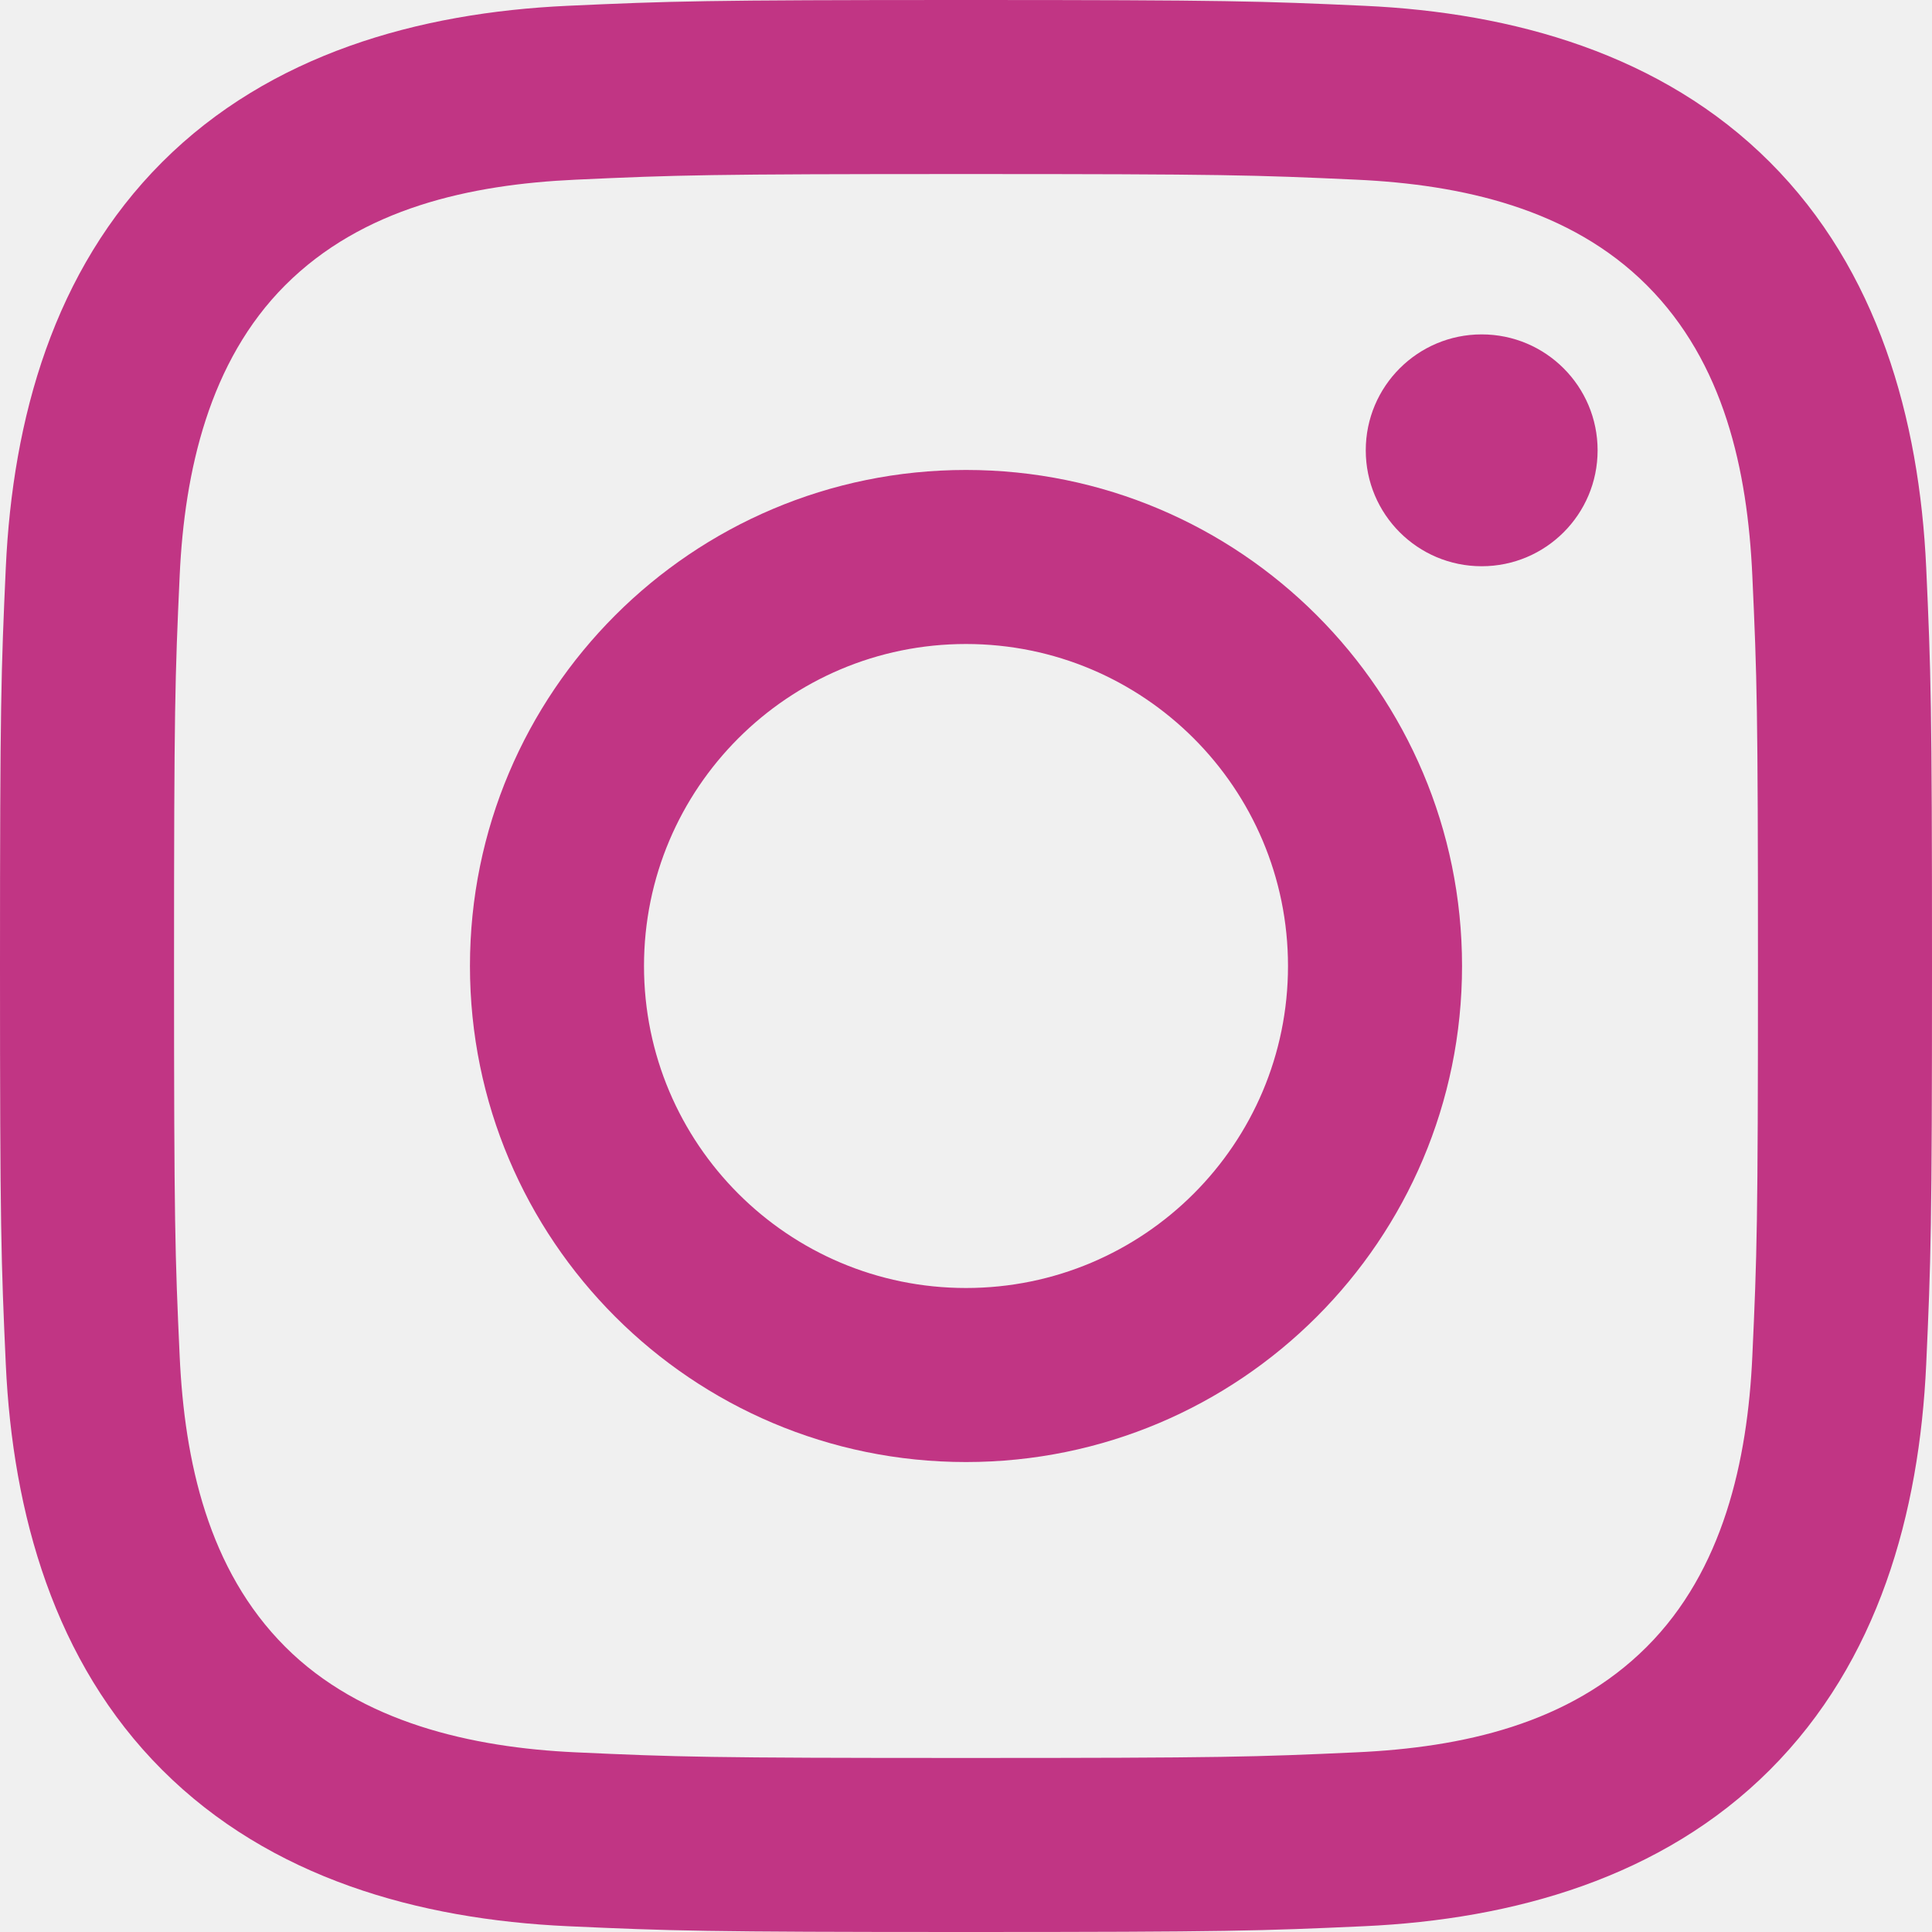
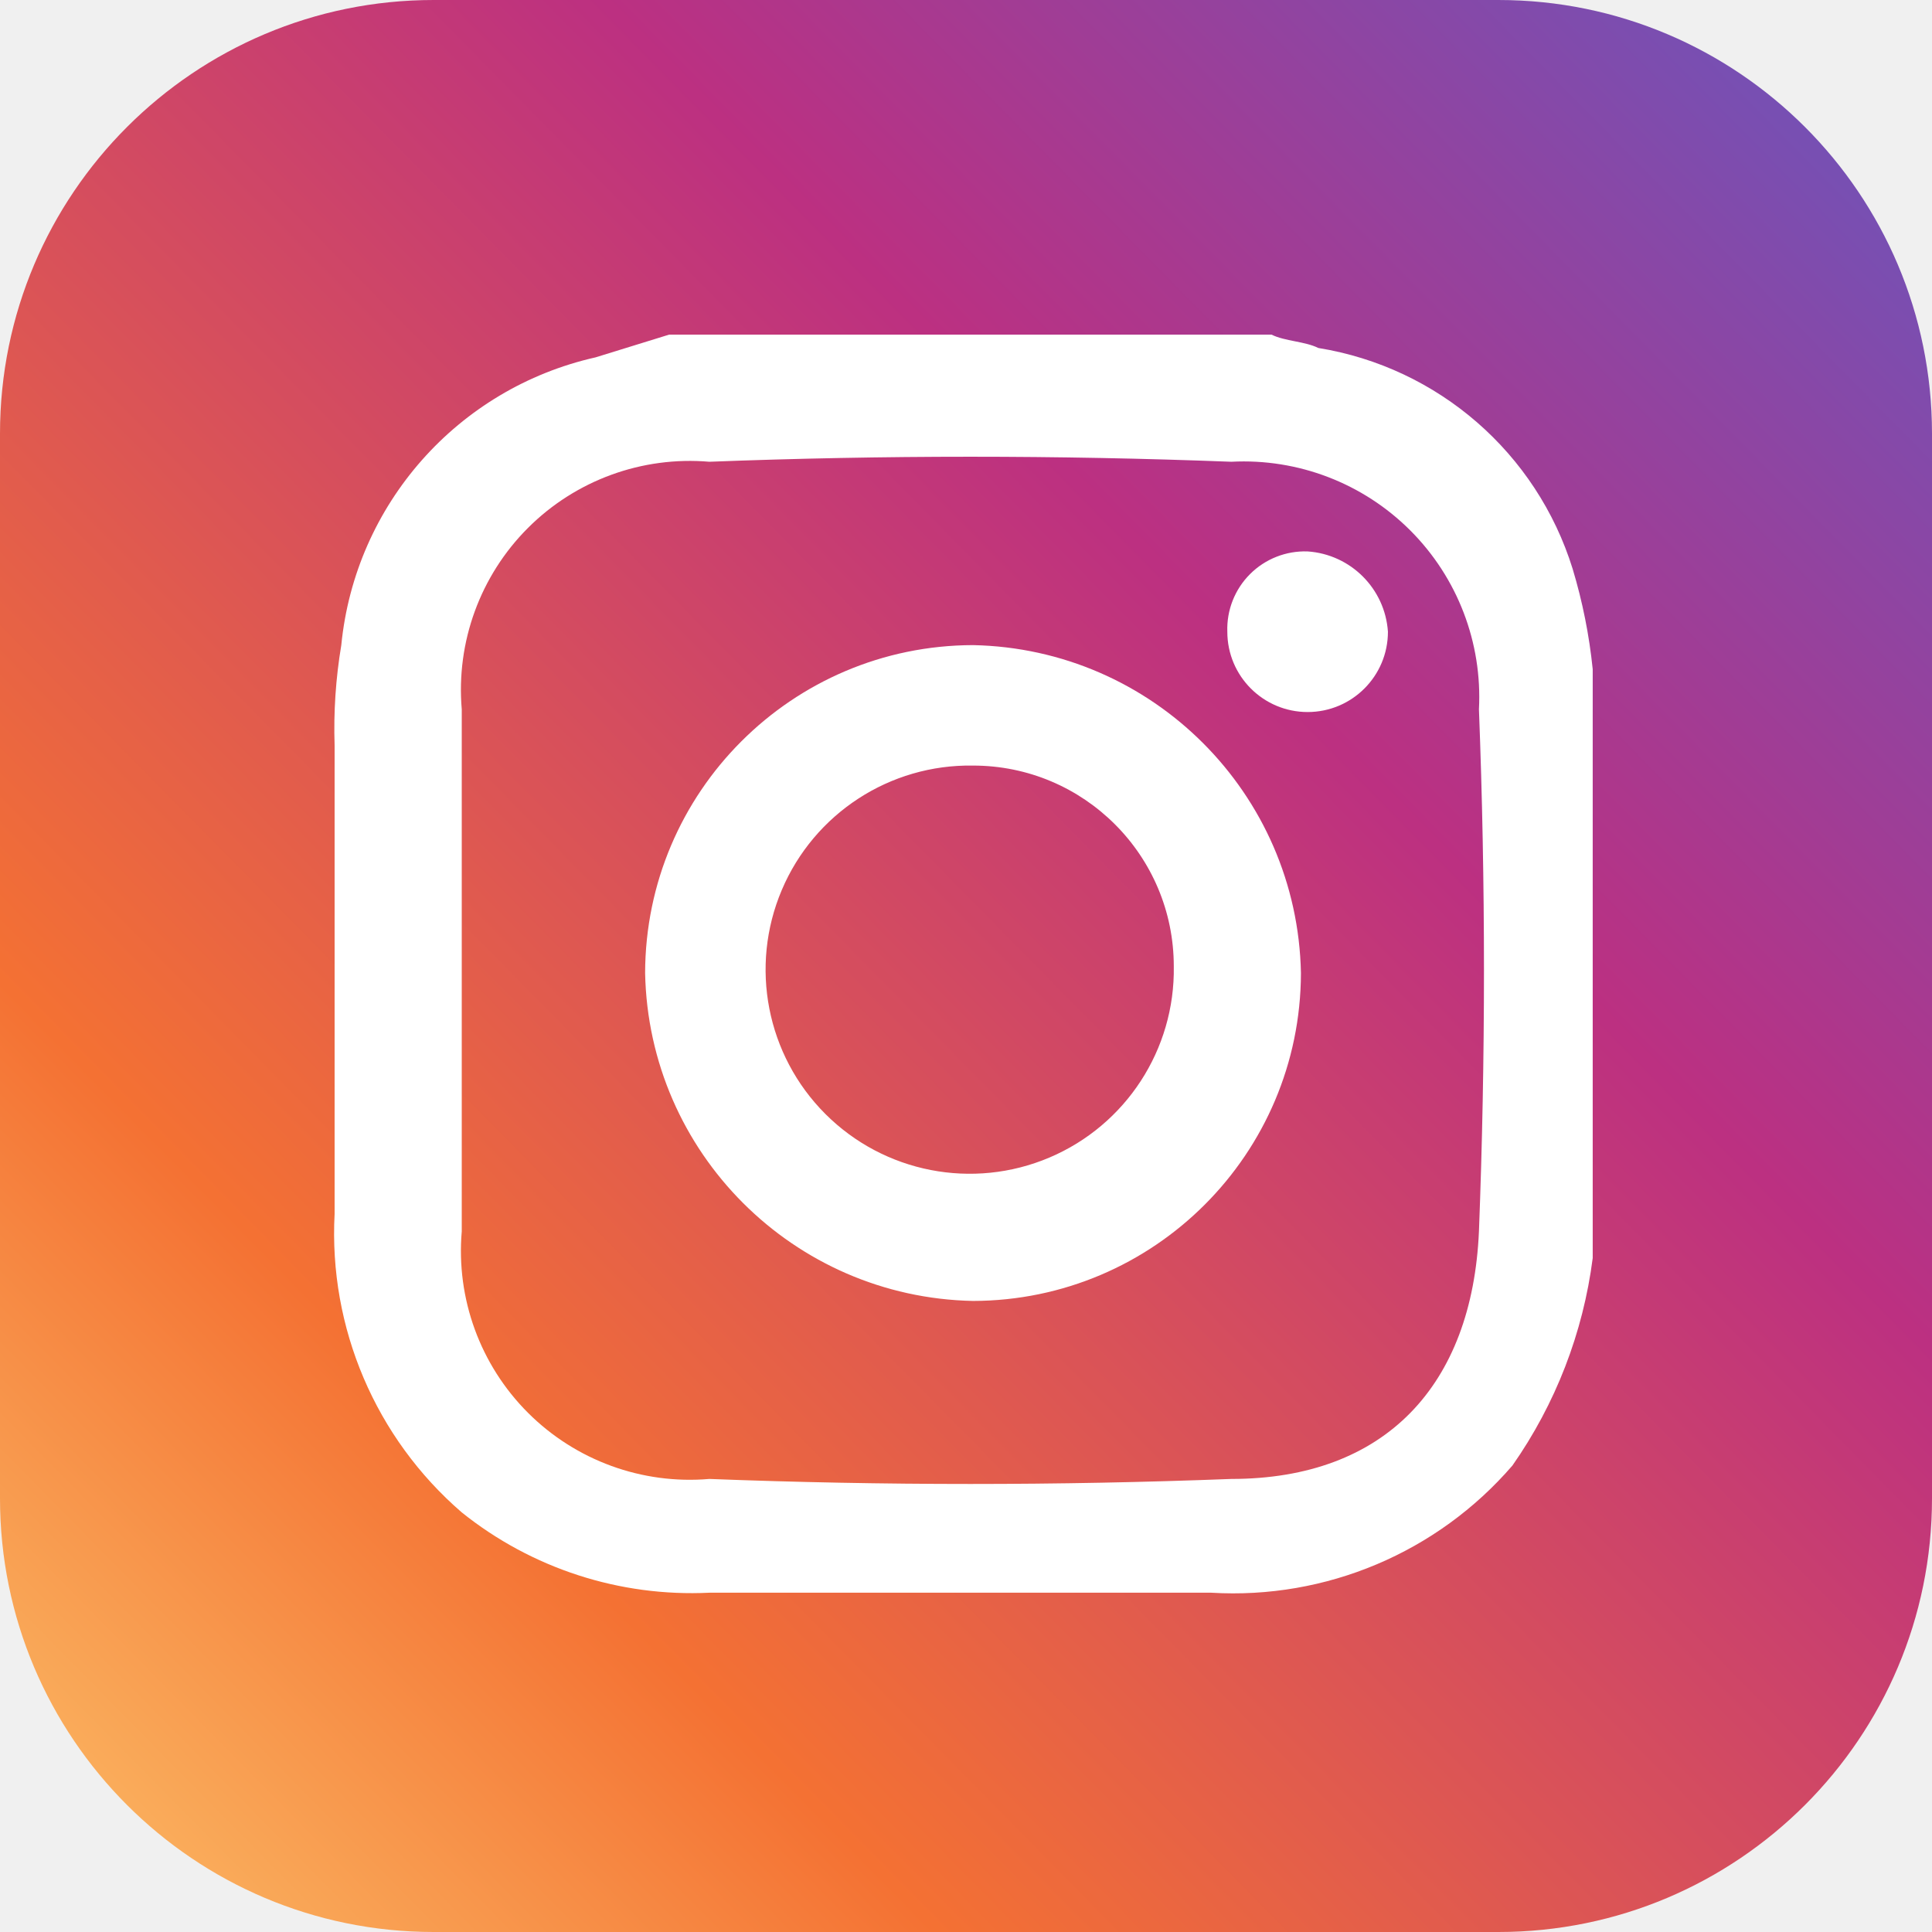
- <svg xmlns="http://www.w3.org/2000/svg" version="1.1" id="Capa_1" x="0px" y="0px" viewBox="0 0 24 24" style="enable-background:new 0 0 24 24;" xml:space="preserve" width="512" height="512">
+ <svg xmlns="http://www.w3.org/2000/svg" viewBox="0 0 28.87 28.87" id="instagram">
+   <defs>
+     <linearGradient id="a" x1="-1.84" x2="32.16" y1="30.47" y2="-3.03" gradientUnits="userSpaceOnUse">
+       <stop offset="0" stop-color="#fed576" />
+       <stop offset=".26" stop-color="#f47133" />
+       <stop offset=".61" stop-color="#bc3081" />
+       <stop offset="1" stop-color="#4c63d2" />
+     </linearGradient>
+   </defs>
  <g>
-     <path d="M12,2.162c3.204,0,3.584,0.012,4.849,0.07c1.308,0.06,2.655,0.358,3.608,1.311c0.962,0.962,1.251,2.296,1.311,3.608   c0.058,1.265,0.07,1.645,0.07,4.849c0,3.204-0.012,3.584-0.07,4.849c-0.059,1.301-0.364,2.661-1.311,3.608   c-0.962,0.962-2.295,1.251-3.608,1.311c-1.265,0.058-1.645,0.07-4.849,0.07s-3.584-0.012-4.849-0.07   c-1.291-0.059-2.669-0.371-3.608-1.311c-0.957-0.957-1.251-2.304-1.311-3.608c-0.058-1.265-0.07-1.645-0.07-4.849   c0-3.204,0.012-3.584,0.07-4.849c0.059-1.296,0.367-2.664,1.311-3.608c0.96-0.96,2.299-1.251,3.608-1.311   C8.416,2.174,8.796,2.162,12,2.162 M12,0C8.741,0,8.332,0.014,7.052,0.072C5.197,0.157,3.355,0.673,2.014,2.014   C0.668,3.36,0.157,5.198,0.072,7.052C0.014,8.332,0,8.741,0,12c0,3.259,0.014,3.668,0.072,4.948c0.085,1.853,0.603,3.7,1.942,5.038   c1.345,1.345,3.186,1.857,5.038,1.942C8.332,23.986,8.741,24,12,24c3.259,0,3.668-0.014,4.948-0.072   c1.854-0.085,3.698-0.602,5.038-1.942c1.347-1.347,1.857-3.184,1.942-5.038C23.986,15.668,24,15.259,24,12   c0-3.259-0.014-3.668-0.072-4.948c-0.085-1.855-0.602-3.698-1.942-5.038c-1.343-1.343-3.189-1.858-5.038-1.942   C15.668,0.014,15.259,0,12,0z" fill="#C13584" />
-     <path d="M12,5.838c-3.403,0-6.162,2.759-6.162,6.162c0,3.403,2.759,6.162,6.162,6.162s6.162-2.759,6.162-6.162   C18.162,8.597,15.403,5.838,12,5.838z M12,16c-2.209,0-4-1.791-4-4s1.791-4,4-4s4,1.791,4,4S14.209,16,12,16z" fill="#C13584" />
-     <circle cx="18.406" cy="5.594" r="1.44" fill="#C13584" />
+     <g>
+       <rect width="28.87" height="28.87" fill="url(#a)" rx="6.48" ry="6.48" />
+       <g>
+         <path fill="#fff" d="M10 5h9c.2.1.5.1.7.2a4.78 4.78 0 0 1 3.8 3.3 8 8 0 0 1 .3 1.5v8.8a6.94 6.94 0 0 1-1.2 3.1 5.51 5.51 0 0 1-4.5 1.9h-7.5a5.49 5.49 0 0 1-3.7-1.2A5.51 5.51 0 0 1 5 18.14v-7a7.57 7.57 0 0 1 .1-1.5 4.9 4.9 0 0 1 3.8-4.3zm-3.1 9.5v3.9a3.42 3.42 0 0 0 3.7 3.7q3.9.15 7.8 0c2.3 0 3.6-1.4 3.7-3.7q.15-3.9 0-7.8a3.52 3.52 0 0 0-3.7-3.7q-3.9-.15-7.8 0a3.42 3.42 0 0 0-3.7 3.7z" />
+         <path fill="#fff" d="M9.64 14.54a4.91 4.91 0 0 1 4.9-4.9 5 5 0 0 1 4.9 4.9 4.91 4.91 0 0 1-4.9 4.9 5 5 0 0 1-4.9-4.9zm4.9-3.1a3.05 3.05 0 1 0 3 3 3 3 0 0 0-3-3z" />
+         <path fill="#fff" d="M18.34 9.44a1.16 1.16 0 0 1 1.2-1.2 1.29 1.29 0 0 1 1.2 1.2 1.2 1.2 0 0 1-2.4 0z" />
+       </g>
+     </g>
  </g>
</svg>
